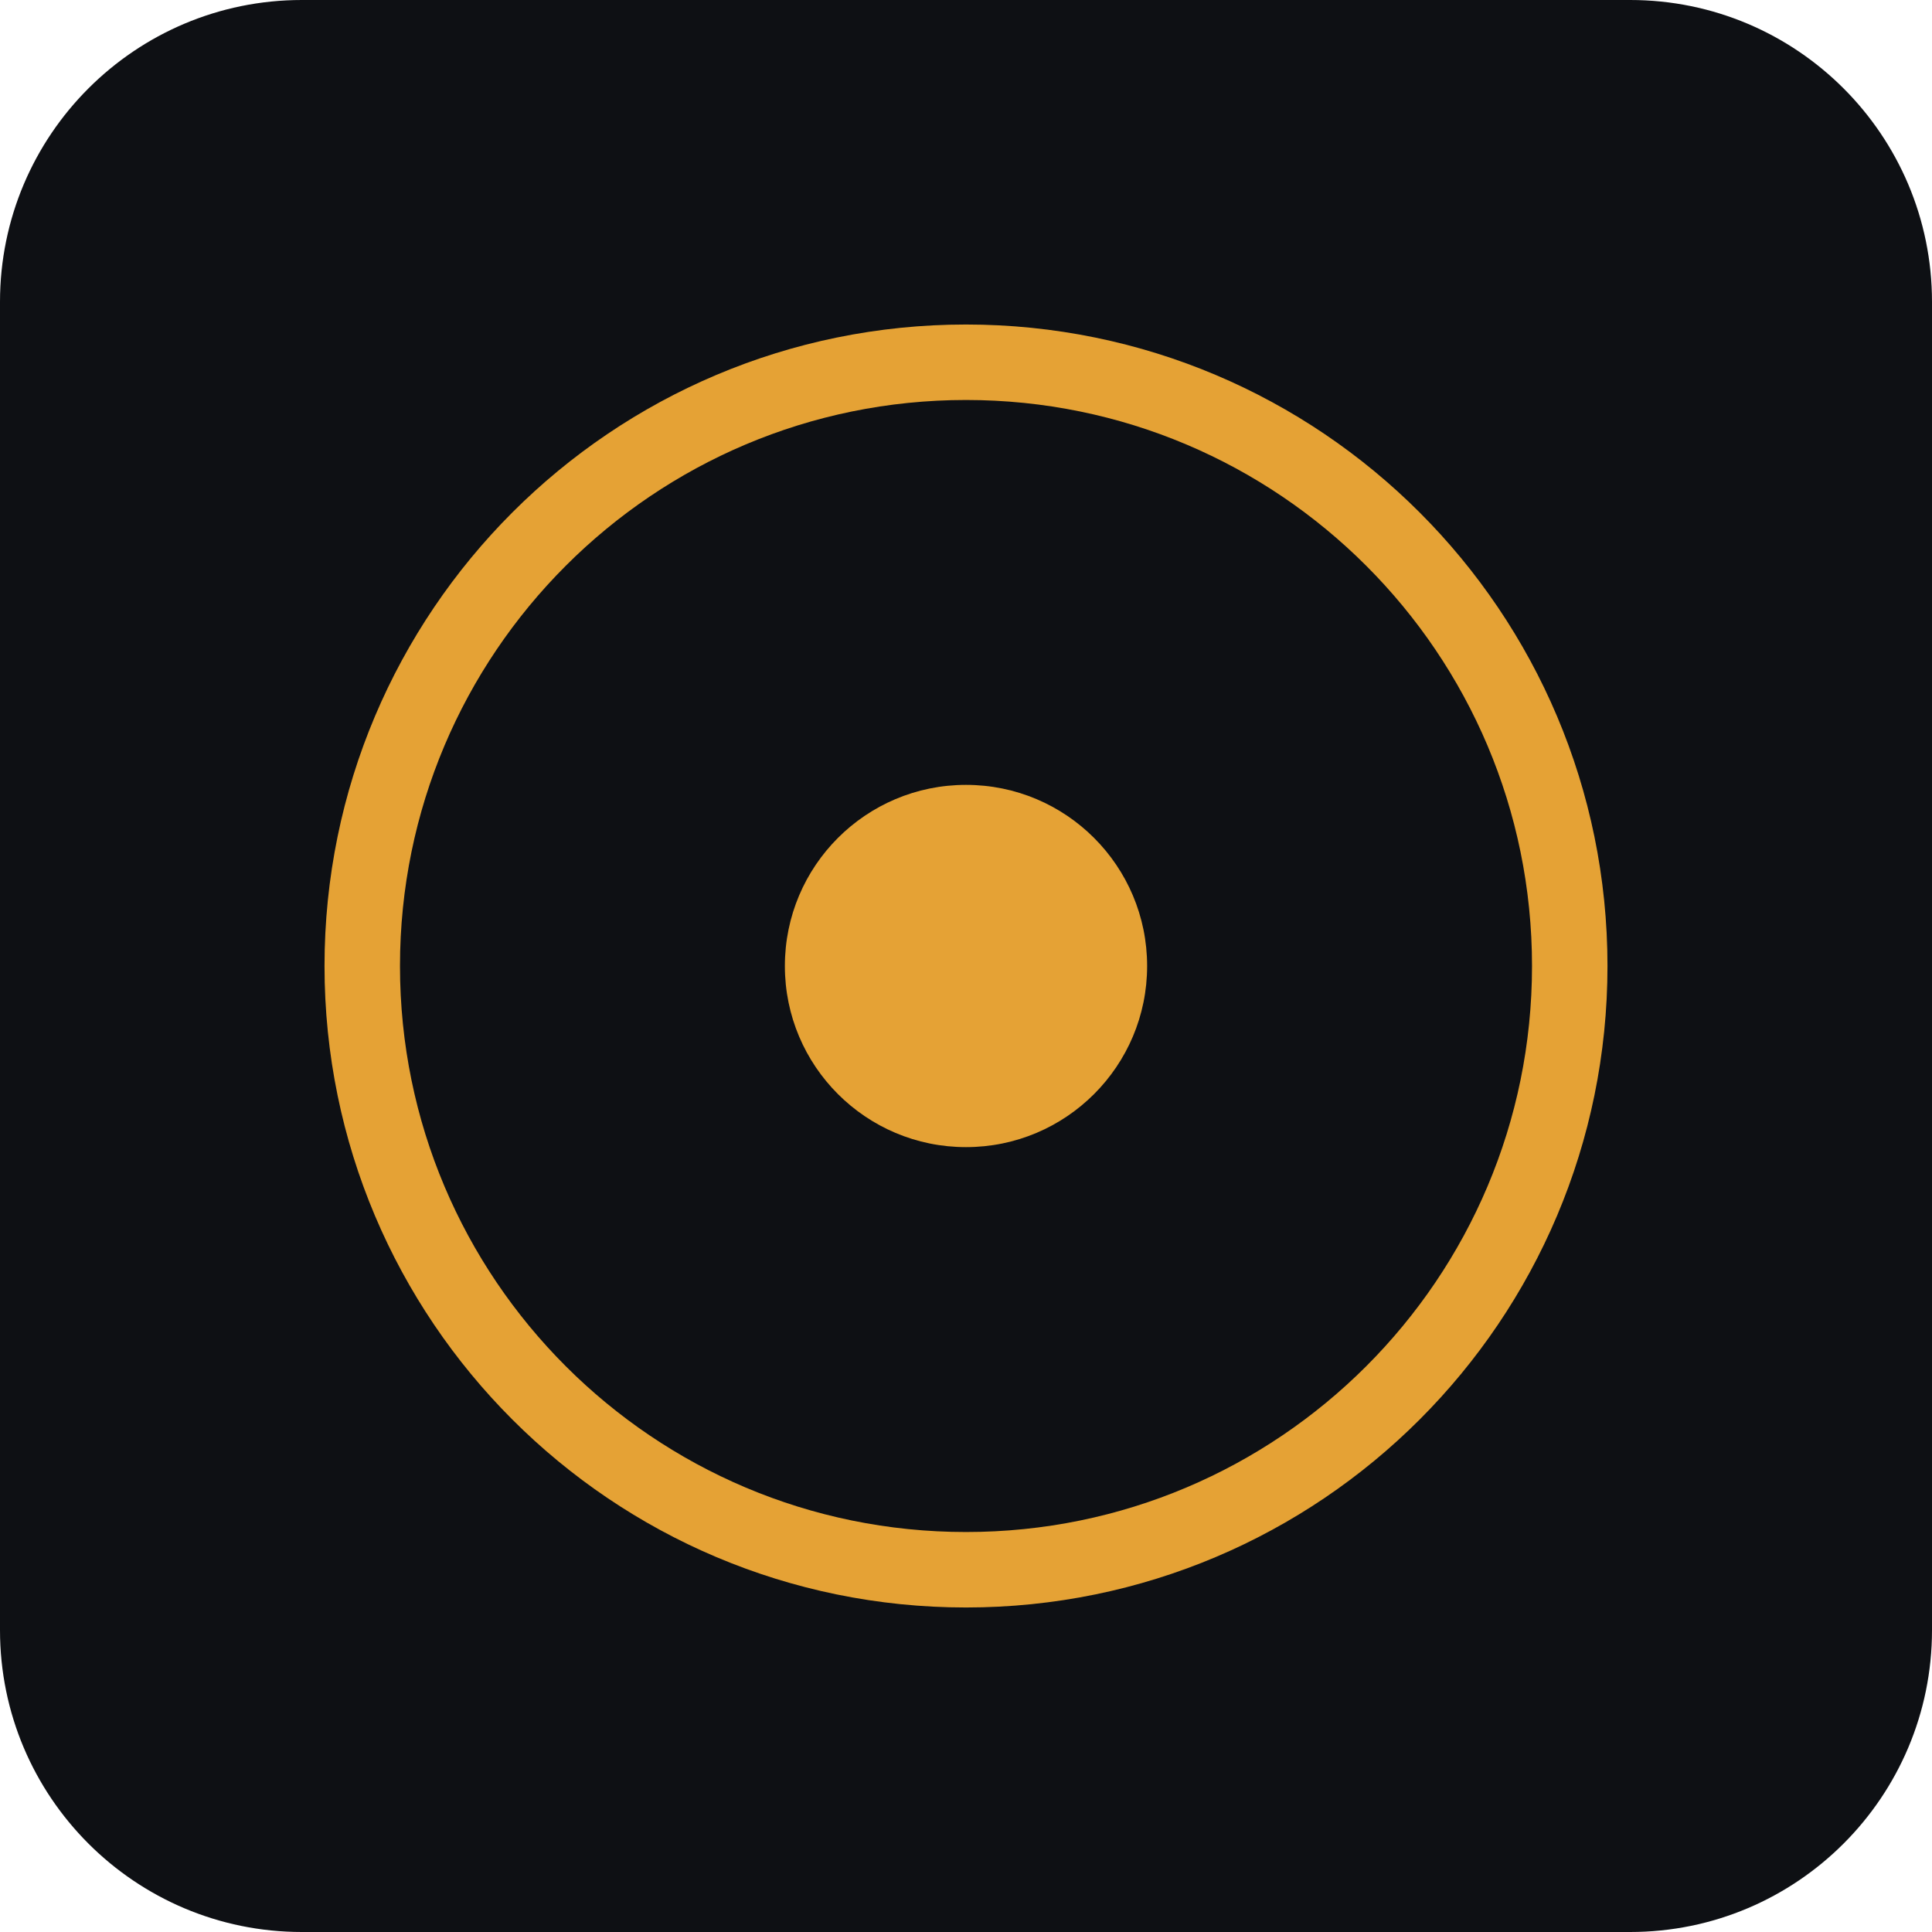
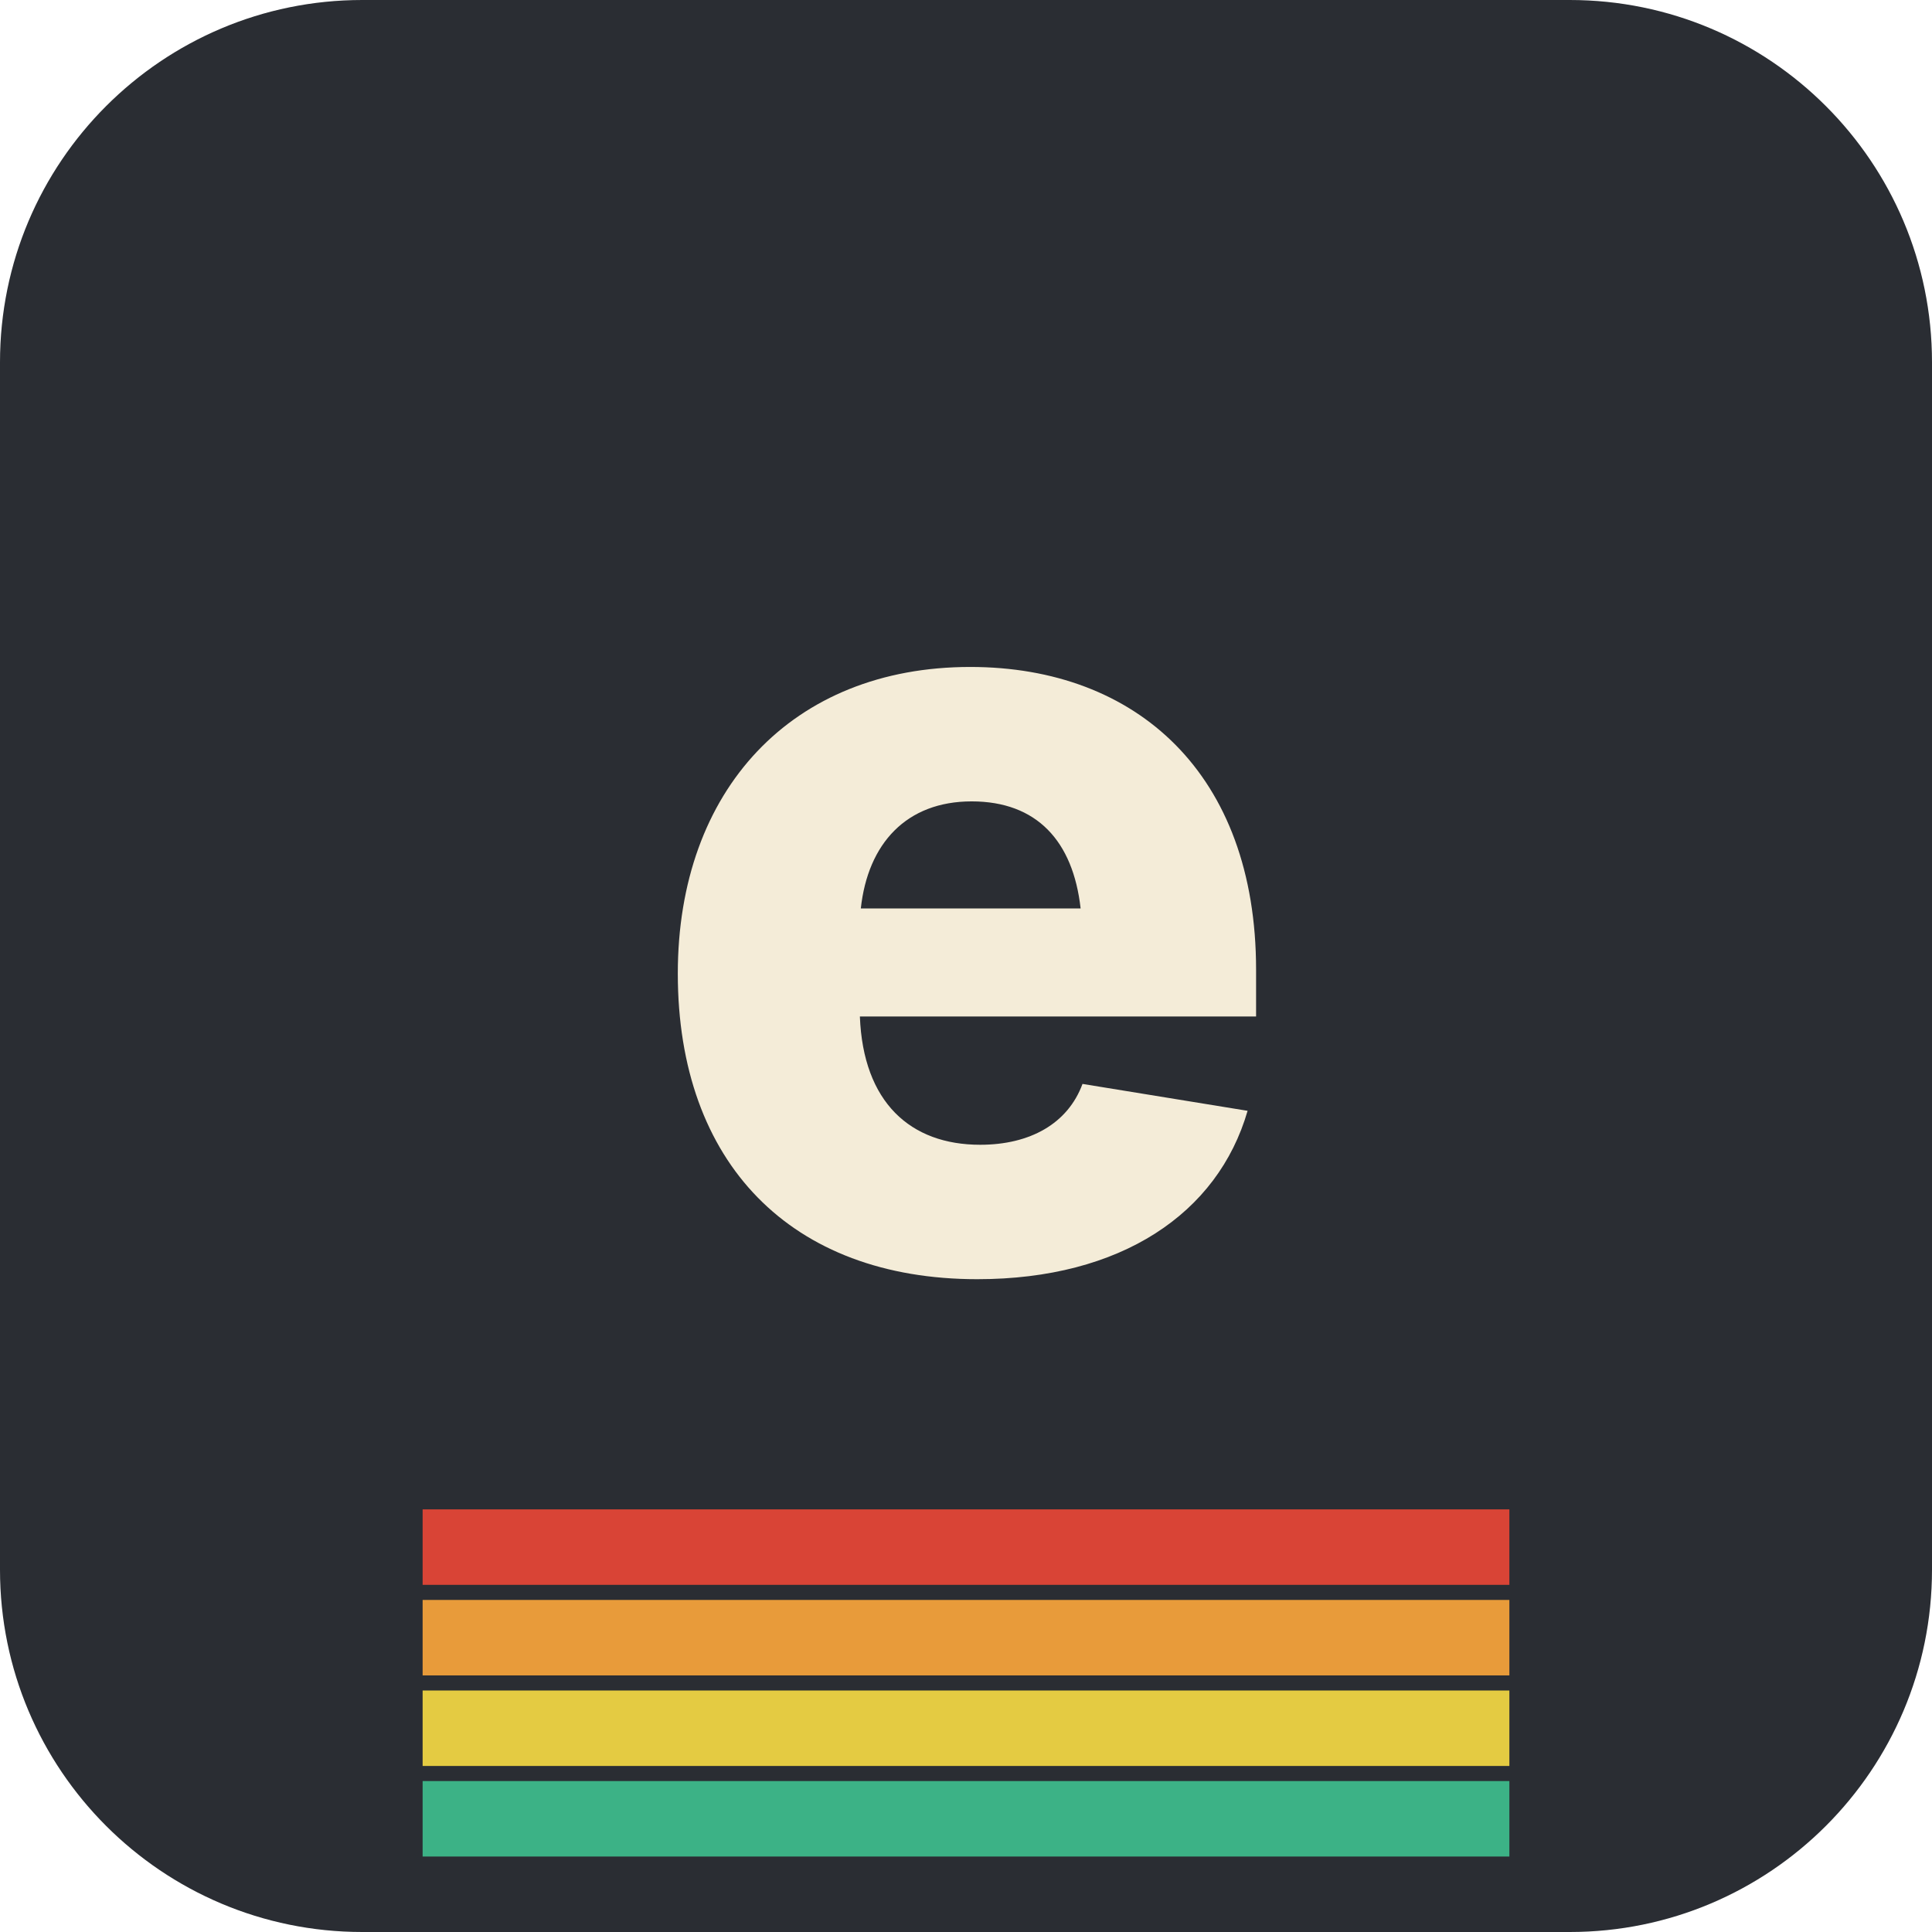
<svg xmlns="http://www.w3.org/2000/svg" viewBox="0 0 64 64">
-   <rect width="64" height="64" rx="10" fill="#0E1014" />
-   <circle cx="32" cy="32" r="20" fill="none" stroke="#E5A235" stroke-width="2.5" />
-   <circle cx="32" cy="32" r="6" fill="#E5A235" />
+   <rect width="64" height="64" rx="12" fill="#2A2D33" />
+   <text x="32" y="42" font-family="Inter, system-ui, sans-serif" font-weight="800" font-size="36" letter-spacing="-1" fill="#F4ECD8" text-anchor="middle">e</text>
+   <rect x="14" y="50" width="36" height="2.5" fill="#D94436" />
+   <rect x="14" y="53" width="36" height="2.5" fill="#E89B3A" />
+   <rect x="14" y="56" width="36" height="2.5" fill="#E4CB42" />
+   <rect x="14" y="59" width="36" height="2.5" fill="#3CB286" />
</svg>
